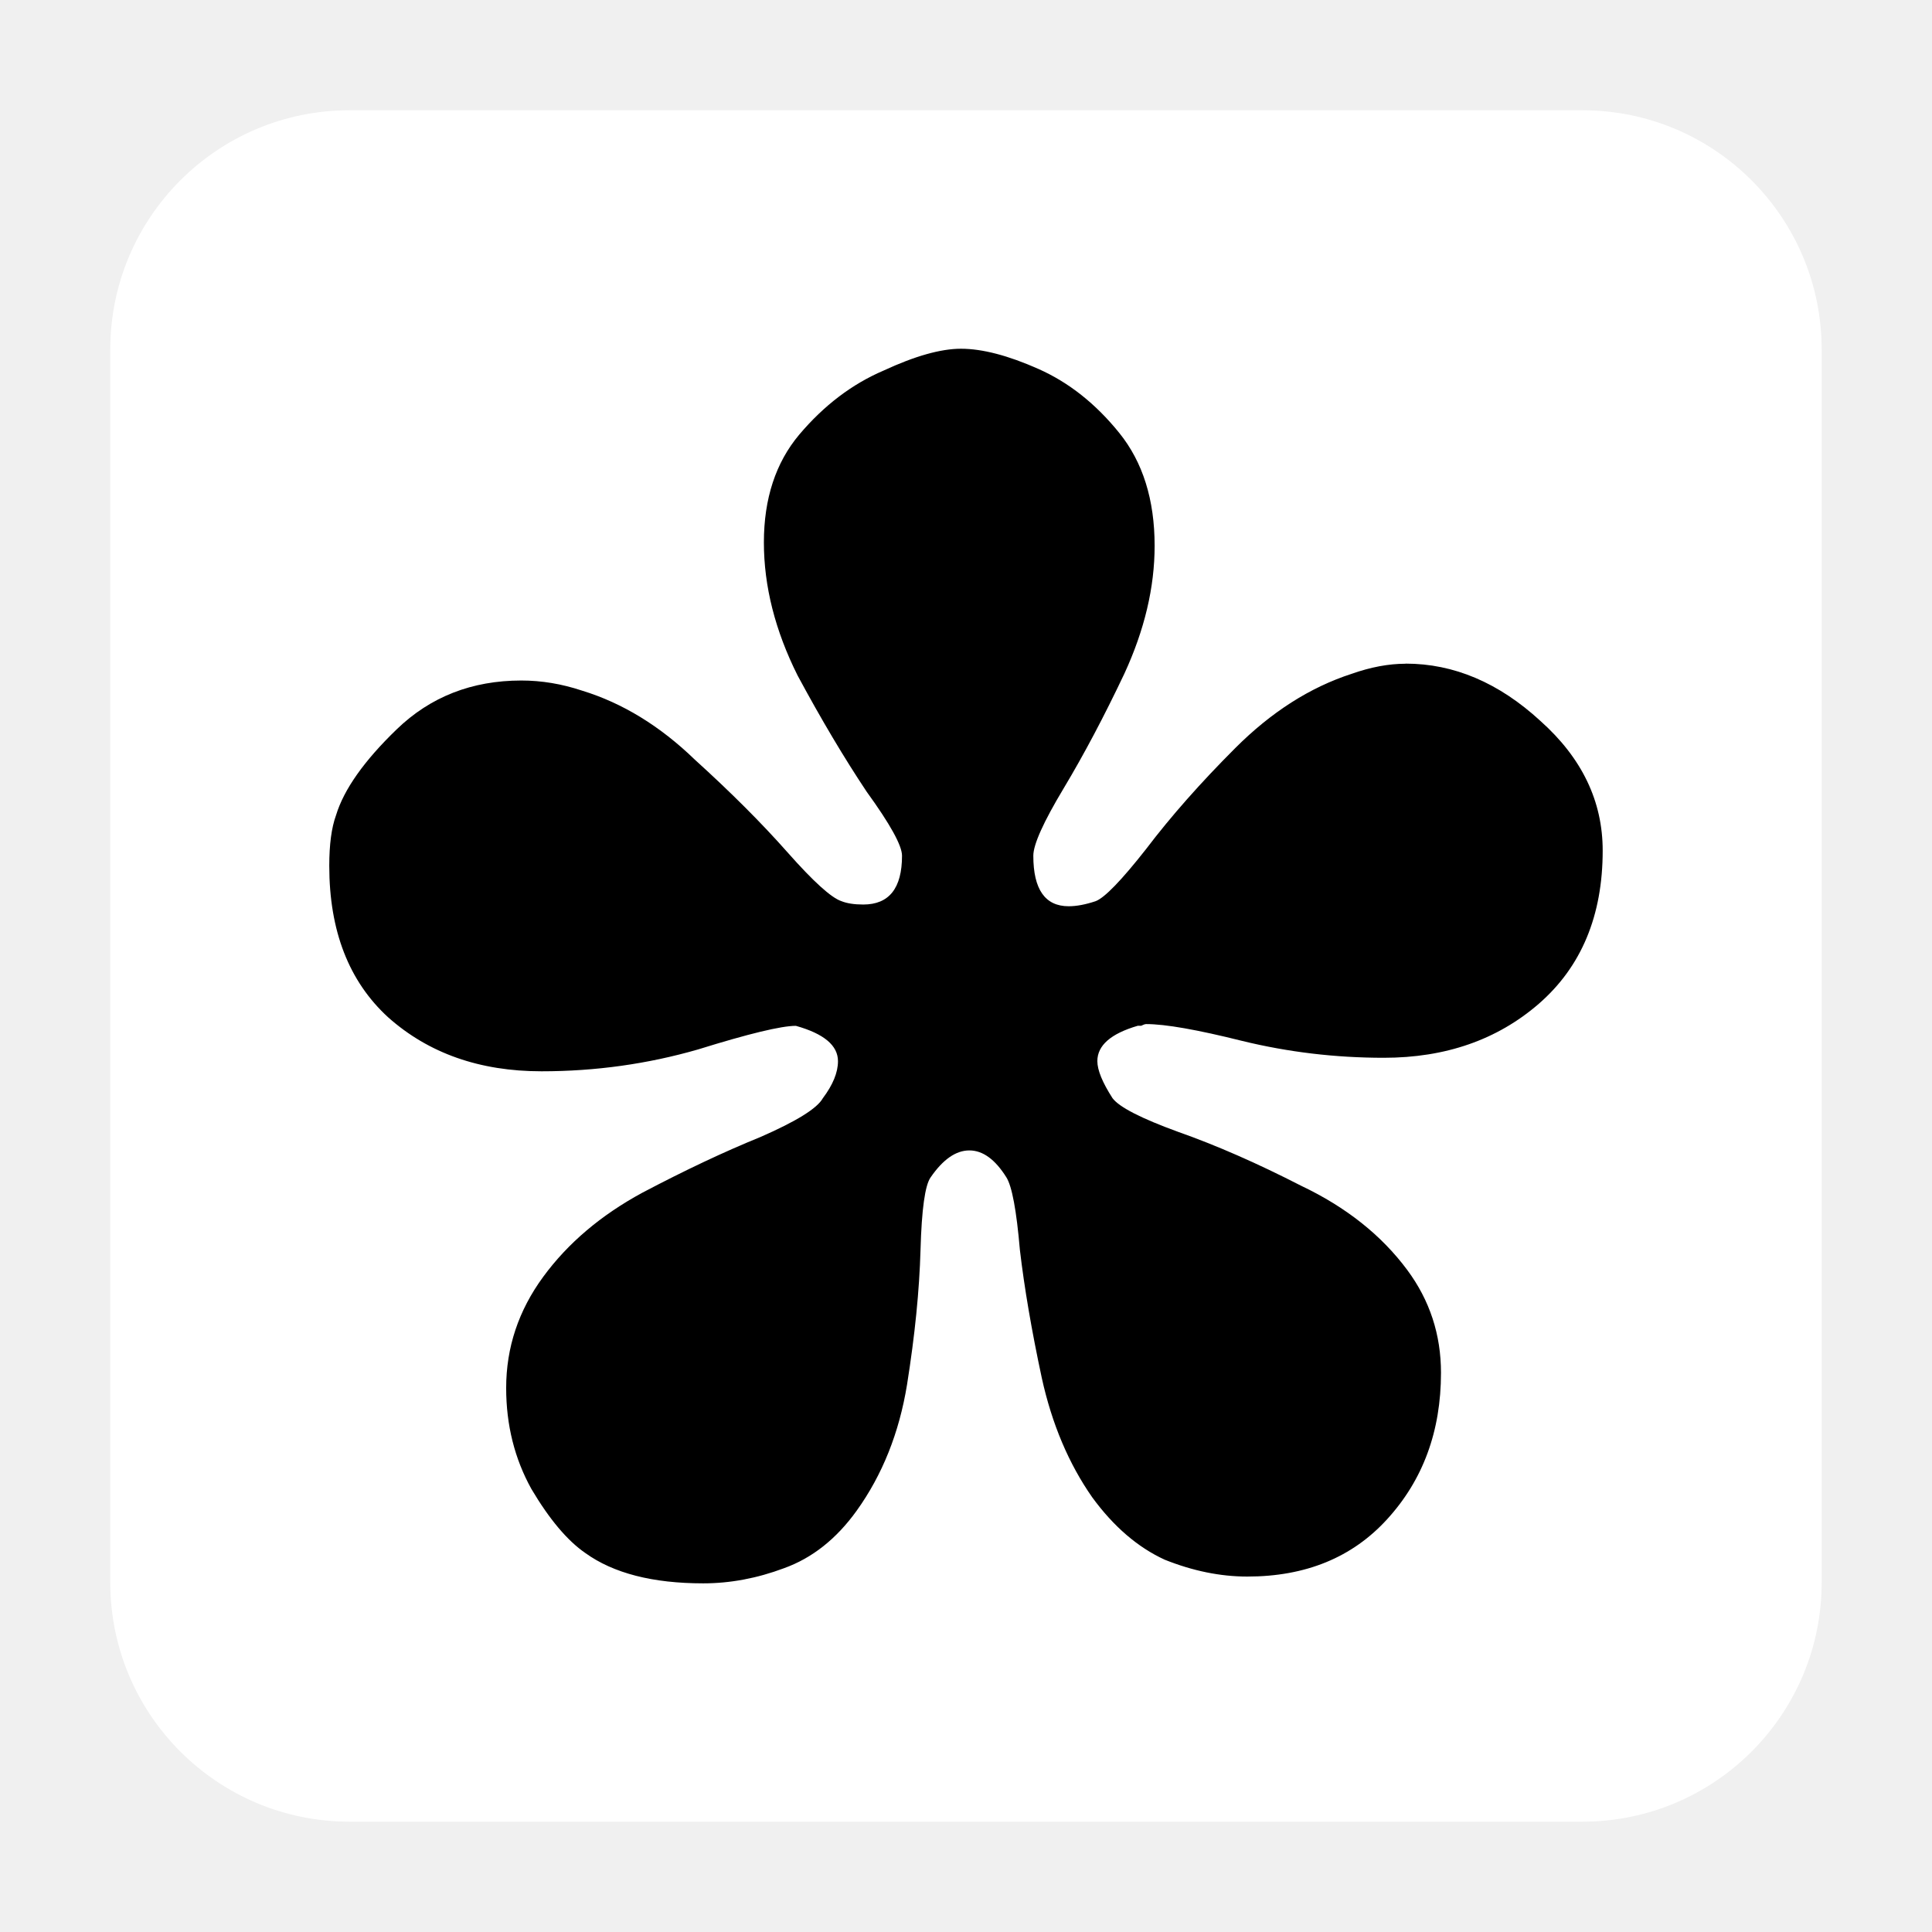
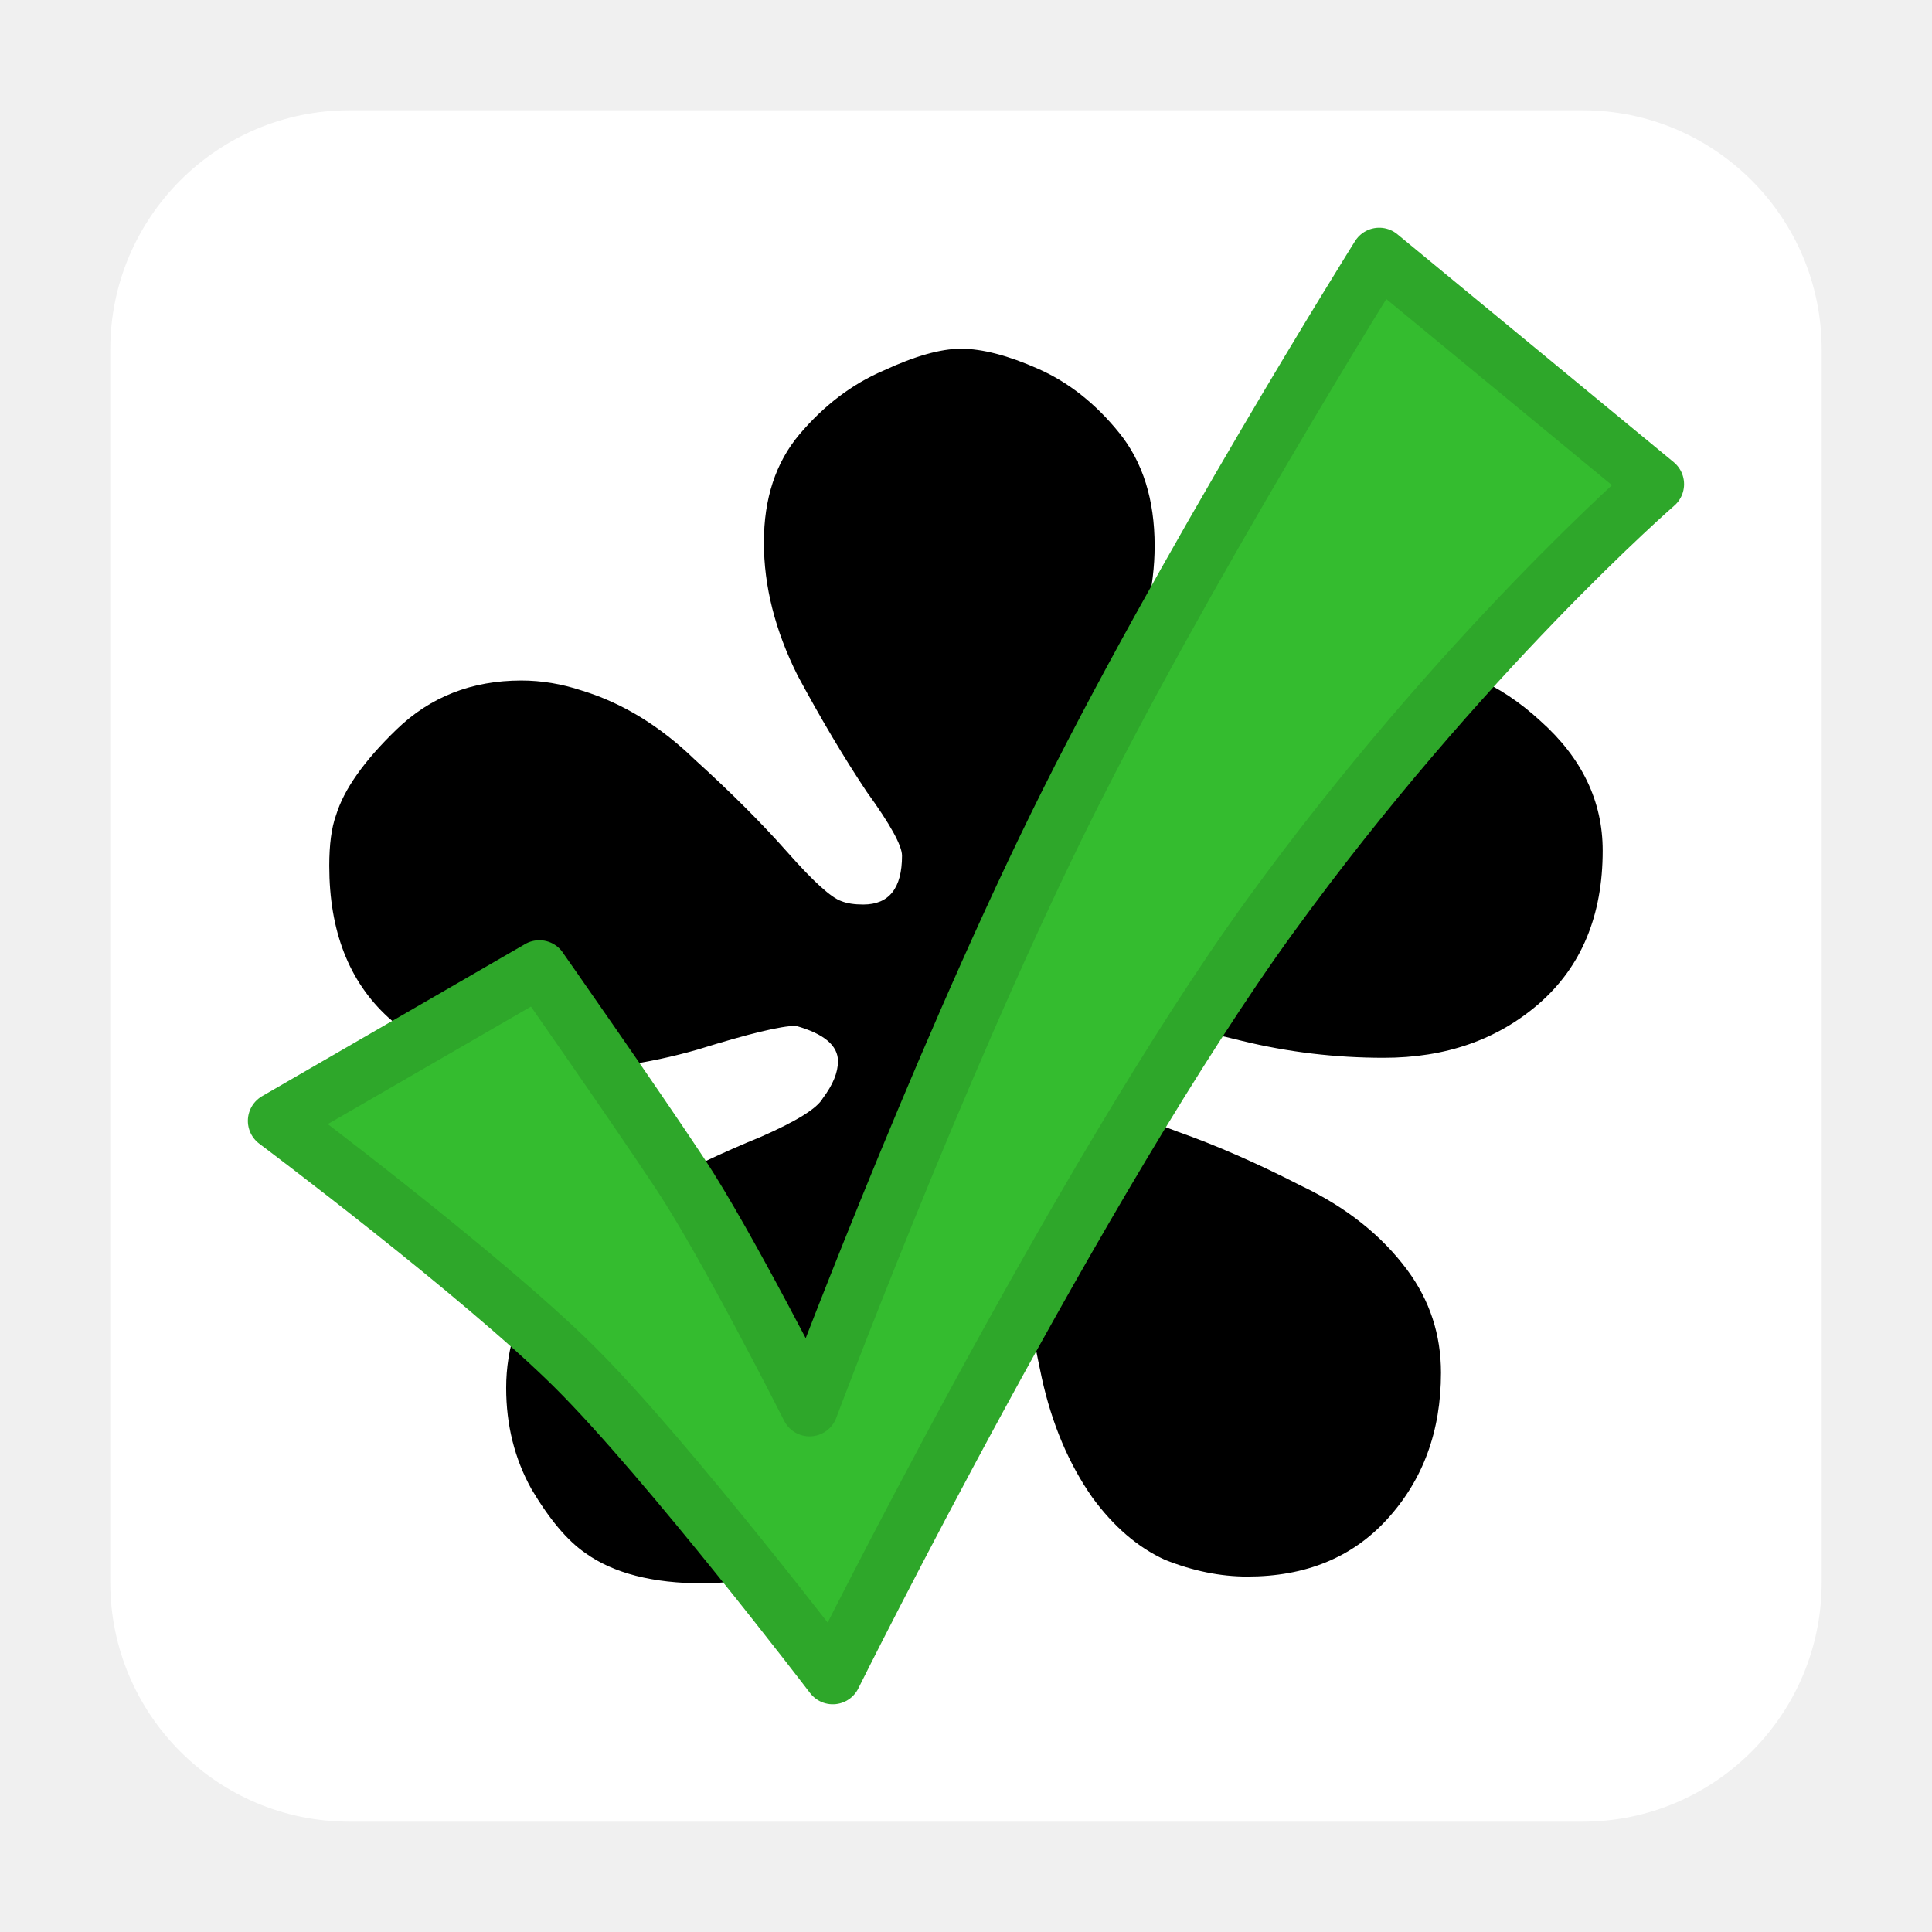
<svg xmlns="http://www.w3.org/2000/svg" width="128" height="128" viewBox="0 0 33.867 33.867" version="1.1" id="svg5">
  <defs id="defs2">
    <rect x="-284.264" y="-296.344" width="261.437" height="217.648" id="rect13354" />
    <rect x="-70.13" y="-22.39" width="70.289" height="66.728" id="rect5885" />
  </defs>
  <g id="layer3" style="display:inline">
    <rect style="display:inline;fill:#ffffff;stroke-width:0.984;stroke-linecap:round;stroke-linejoin:round;paint-order:markers stroke fill" id="rect937" width="30" height="30" x="1.933" y="1.933" ry="4.194" />
  </g>
  <g id="layer1" style="display:none">
    <circle style="fill:#000000;stroke-width:0.716;stroke-linecap:round;stroke-linejoin:round;paint-order:markers stroke fill" id="path1049" cx="16.933" cy="16.933" r="2.309" />
  </g>
  <g id="layer2" style="display:inline">
    <g aria-label="*" transform="matrix(0.6299013,0,0,0.6299013,181.8186,181.7952)" id="text13352" style="font-size:96px;line-height:1.25;white-space:pre;shape-inside:url(#rect13354)">
      <path d="m -249.529,-270.141 q 2.016,0 3.75,1.594 1.734,1.547 1.734,3.609 0,2.719 -1.781,4.266 -1.734,1.5 -4.312,1.5 -2.016,0 -3.938,-0.469 -1.875,-0.469 -2.672,-0.469 -0.047,0 -0.141,0.047 -0.047,0 -0.094,0 -1.125,0.328 -1.125,0.984 0,0.375 0.422,1.031 0.281,0.375 1.828,0.938 1.594,0.562 3.422,1.5 1.875,0.891 2.953,2.344 0.938,1.266 0.938,2.859 0,2.438 -1.5,4.078 -1.453,1.594 -3.891,1.594 -1.125,0 -2.297,-0.469 -1.125,-0.516 -2.016,-1.734 -0.984,-1.406 -1.406,-3.328 -0.422,-1.969 -0.609,-3.562 -0.141,-1.641 -0.375,-2.016 -0.469,-0.75 -1.031,-0.75 -0.562,0 -1.078,0.75 -0.234,0.328 -0.281,2.016 -0.047,1.688 -0.375,3.75 -0.328,2.016 -1.406,3.516 -0.844,1.172 -2.016,1.594 -1.125,0.422 -2.25,0.422 -2.109,0 -3.281,-0.844 -0.75,-0.516 -1.5,-1.781 -0.703,-1.266 -0.703,-2.812 0,-1.688 1.031,-3.094 1.031,-1.406 2.766,-2.344 1.781,-0.938 3.281,-1.547 1.5,-0.656 1.734,-1.078 0.422,-0.562 0.422,-1.031 0,-0.656 -1.172,-0.984 -0.609,0 -2.719,0.656 -2.109,0.609 -4.359,0.609 -2.578,0 -4.266,-1.5 -1.641,-1.5 -1.641,-4.219 0,-0.891 0.188,-1.406 0.328,-1.078 1.688,-2.391 1.406,-1.359 3.469,-1.359 0.844,0 1.688,0.281 1.688,0.516 3.141,1.922 1.5,1.359 2.578,2.578 1.078,1.219 1.5,1.359 0.234,0.094 0.609,0.094 1.078,0 1.078,-1.359 0,-0.422 -0.984,-1.781 -0.938,-1.406 -1.922,-3.234 -0.938,-1.875 -0.938,-3.703 0,-1.828 0.984,-3 1.031,-1.219 2.344,-1.781 1.312,-0.609 2.156,-0.609 0.891,0 2.156,0.562 1.266,0.562 2.25,1.781 0.984,1.219 0.984,3.141 0,1.734 -0.844,3.562 -0.844,1.781 -1.688,3.188 -0.844,1.406 -0.844,1.875 0,1.406 0.984,1.406 0.328,0 0.75,-0.141 0.375,-0.141 1.406,-1.453 1.031,-1.359 2.484,-2.812 1.5,-1.5 3.234,-2.062 0.797,-0.281 1.5,-0.281 z" style="font-family:'Abyssinica SIL';-inkscape-font-specification:'Abyssinica SIL'" id="path18090" />
    </g>
  </g>
+   <g id="layer4" style="display:inline">
+     <path style="fill:#34bc2f;fill-opacity:1;stroke:#2ea72a;stroke-width:1;stroke-linecap:butt;stroke-linejoin:round;stroke-miterlimit:4;stroke-dasharray:none;stroke-opacity:1" d="m 9.455,16.982 -4.61,2.666 c 0,0 3.594,2.692 5.229,4.317 1.635,1.625 4.524,5.41 4.524,5.41 0,0 4.325,-8.708 7.669,-13.318 3.344,-4.61 6.754,-7.57 6.754,-7.57 L 24.177,4.492 c 0,0 -3.491,5.576 -5.647,9.969 -2.156,4.393 -4.339,10.218 -4.339,10.218 0,0 -1.441,-2.853 -2.268,-4.103 -0.827,-1.25 -2.469,-3.594 -2.469,-3.594 z" id="path211" />
+   </g>
+   <g id="layer5" style="display:none">
+     <path id="rect5363" style="fill:#d2574c;fill-opacity:1;stroke:#c43131;stroke-width:0.939;stroke-linejoin:round;stroke-miterlimit:4;stroke-dasharray:none;stroke-opacity:1" d="M 24.302,5.214 16.934,12.583 9.565,5.214 5.214,9.565 l 7.369,7.369 -7.368,7.368 4.351,4.351 7.368,-7.368 7.368,7.368 4.351,-4.351 -7.368,-7.368 7.368,-7.368 z" />
+   </g>
</svg>
